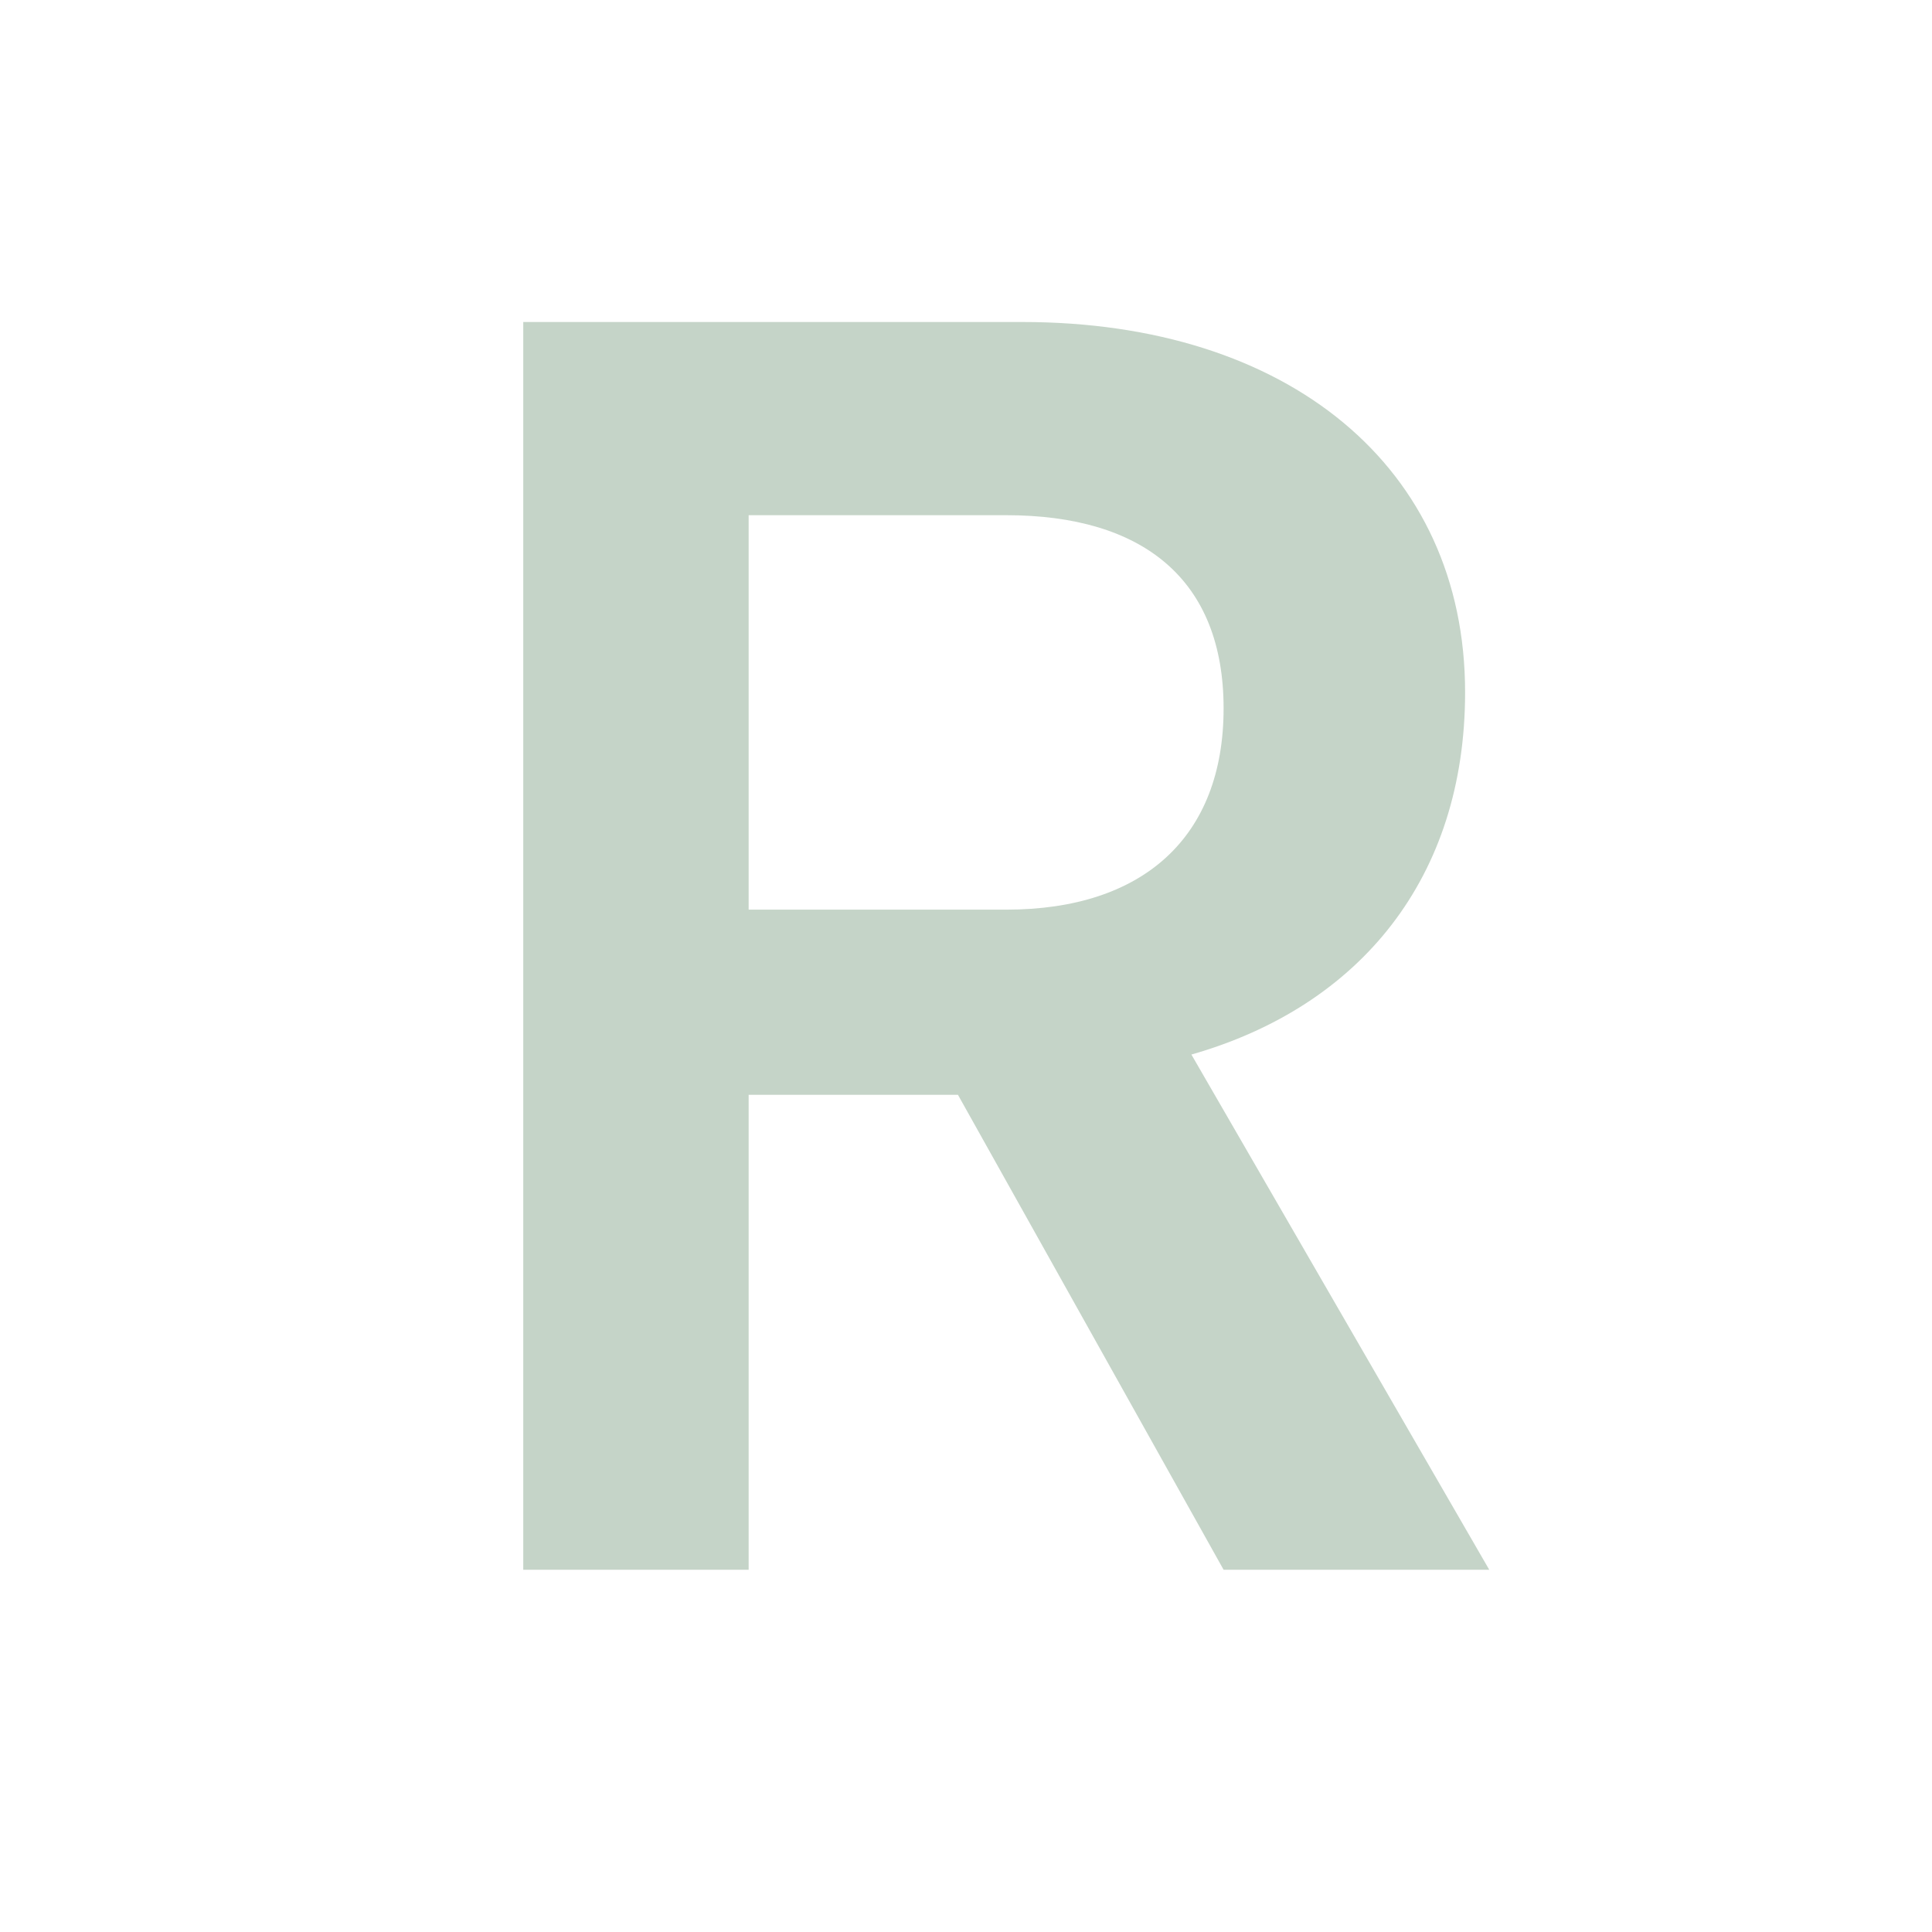
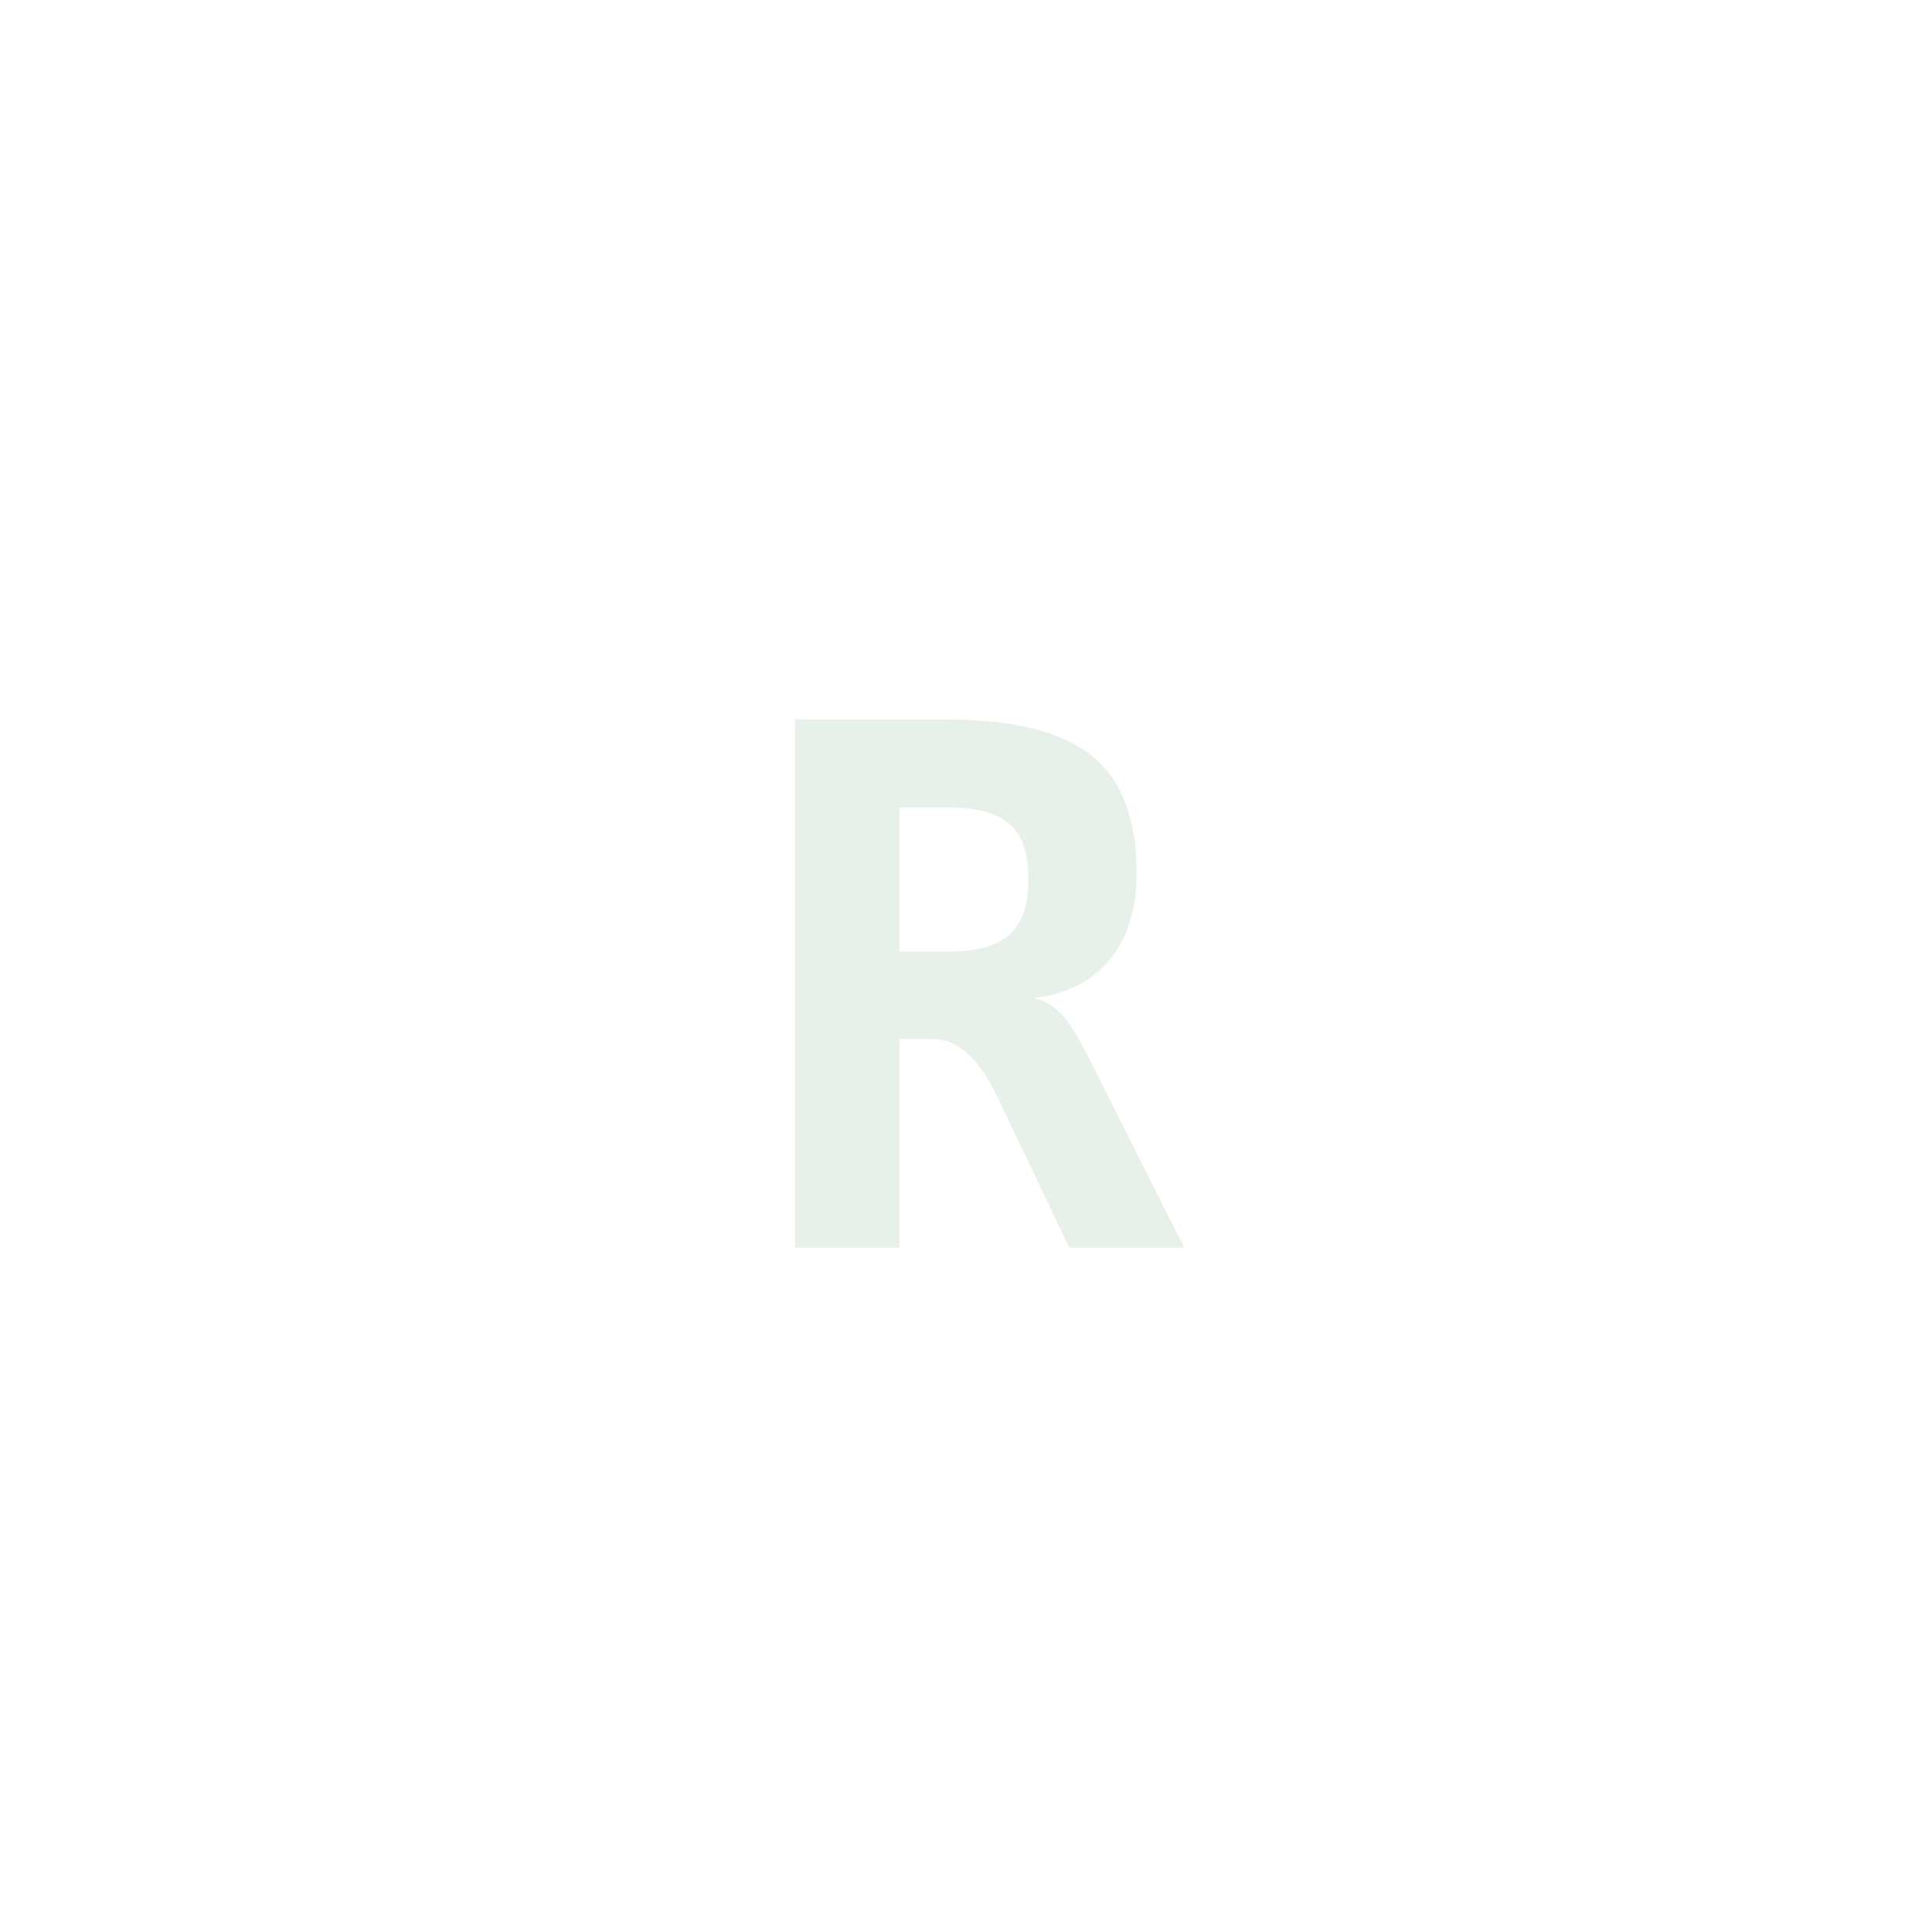
- <svg xmlns="http://www.w3.org/2000/svg" viewBox="0 0 24 24" fill="#c5d4c8">
-   <path d="M6.5 4h6.2c3.3 0 5.5 1.8 5.5 4.6 0 2.3-1.3 3.9-3.4 4.5l3.7 6.4h-3.3l-3.3-5.9H9.3V19.5H6.5V4zm2.8 2.4v4.9h3.2c1.7 0 2.7-.9 2.7-2.5s-1-2.4-2.7-2.4H9.3z" />
+ <svg xmlns="http://www.w3.org/2000/svg" viewBox="0 0 48 48" role="img" aria-hidden="true">
+   <text x="24" y="31" text-anchor="middle" font-family="ui-monospace, 'SF Mono', Menlo, Consolas, monospace" font-size="18" font-weight="700" fill="#e8f0ea">R</text>
</svg>
